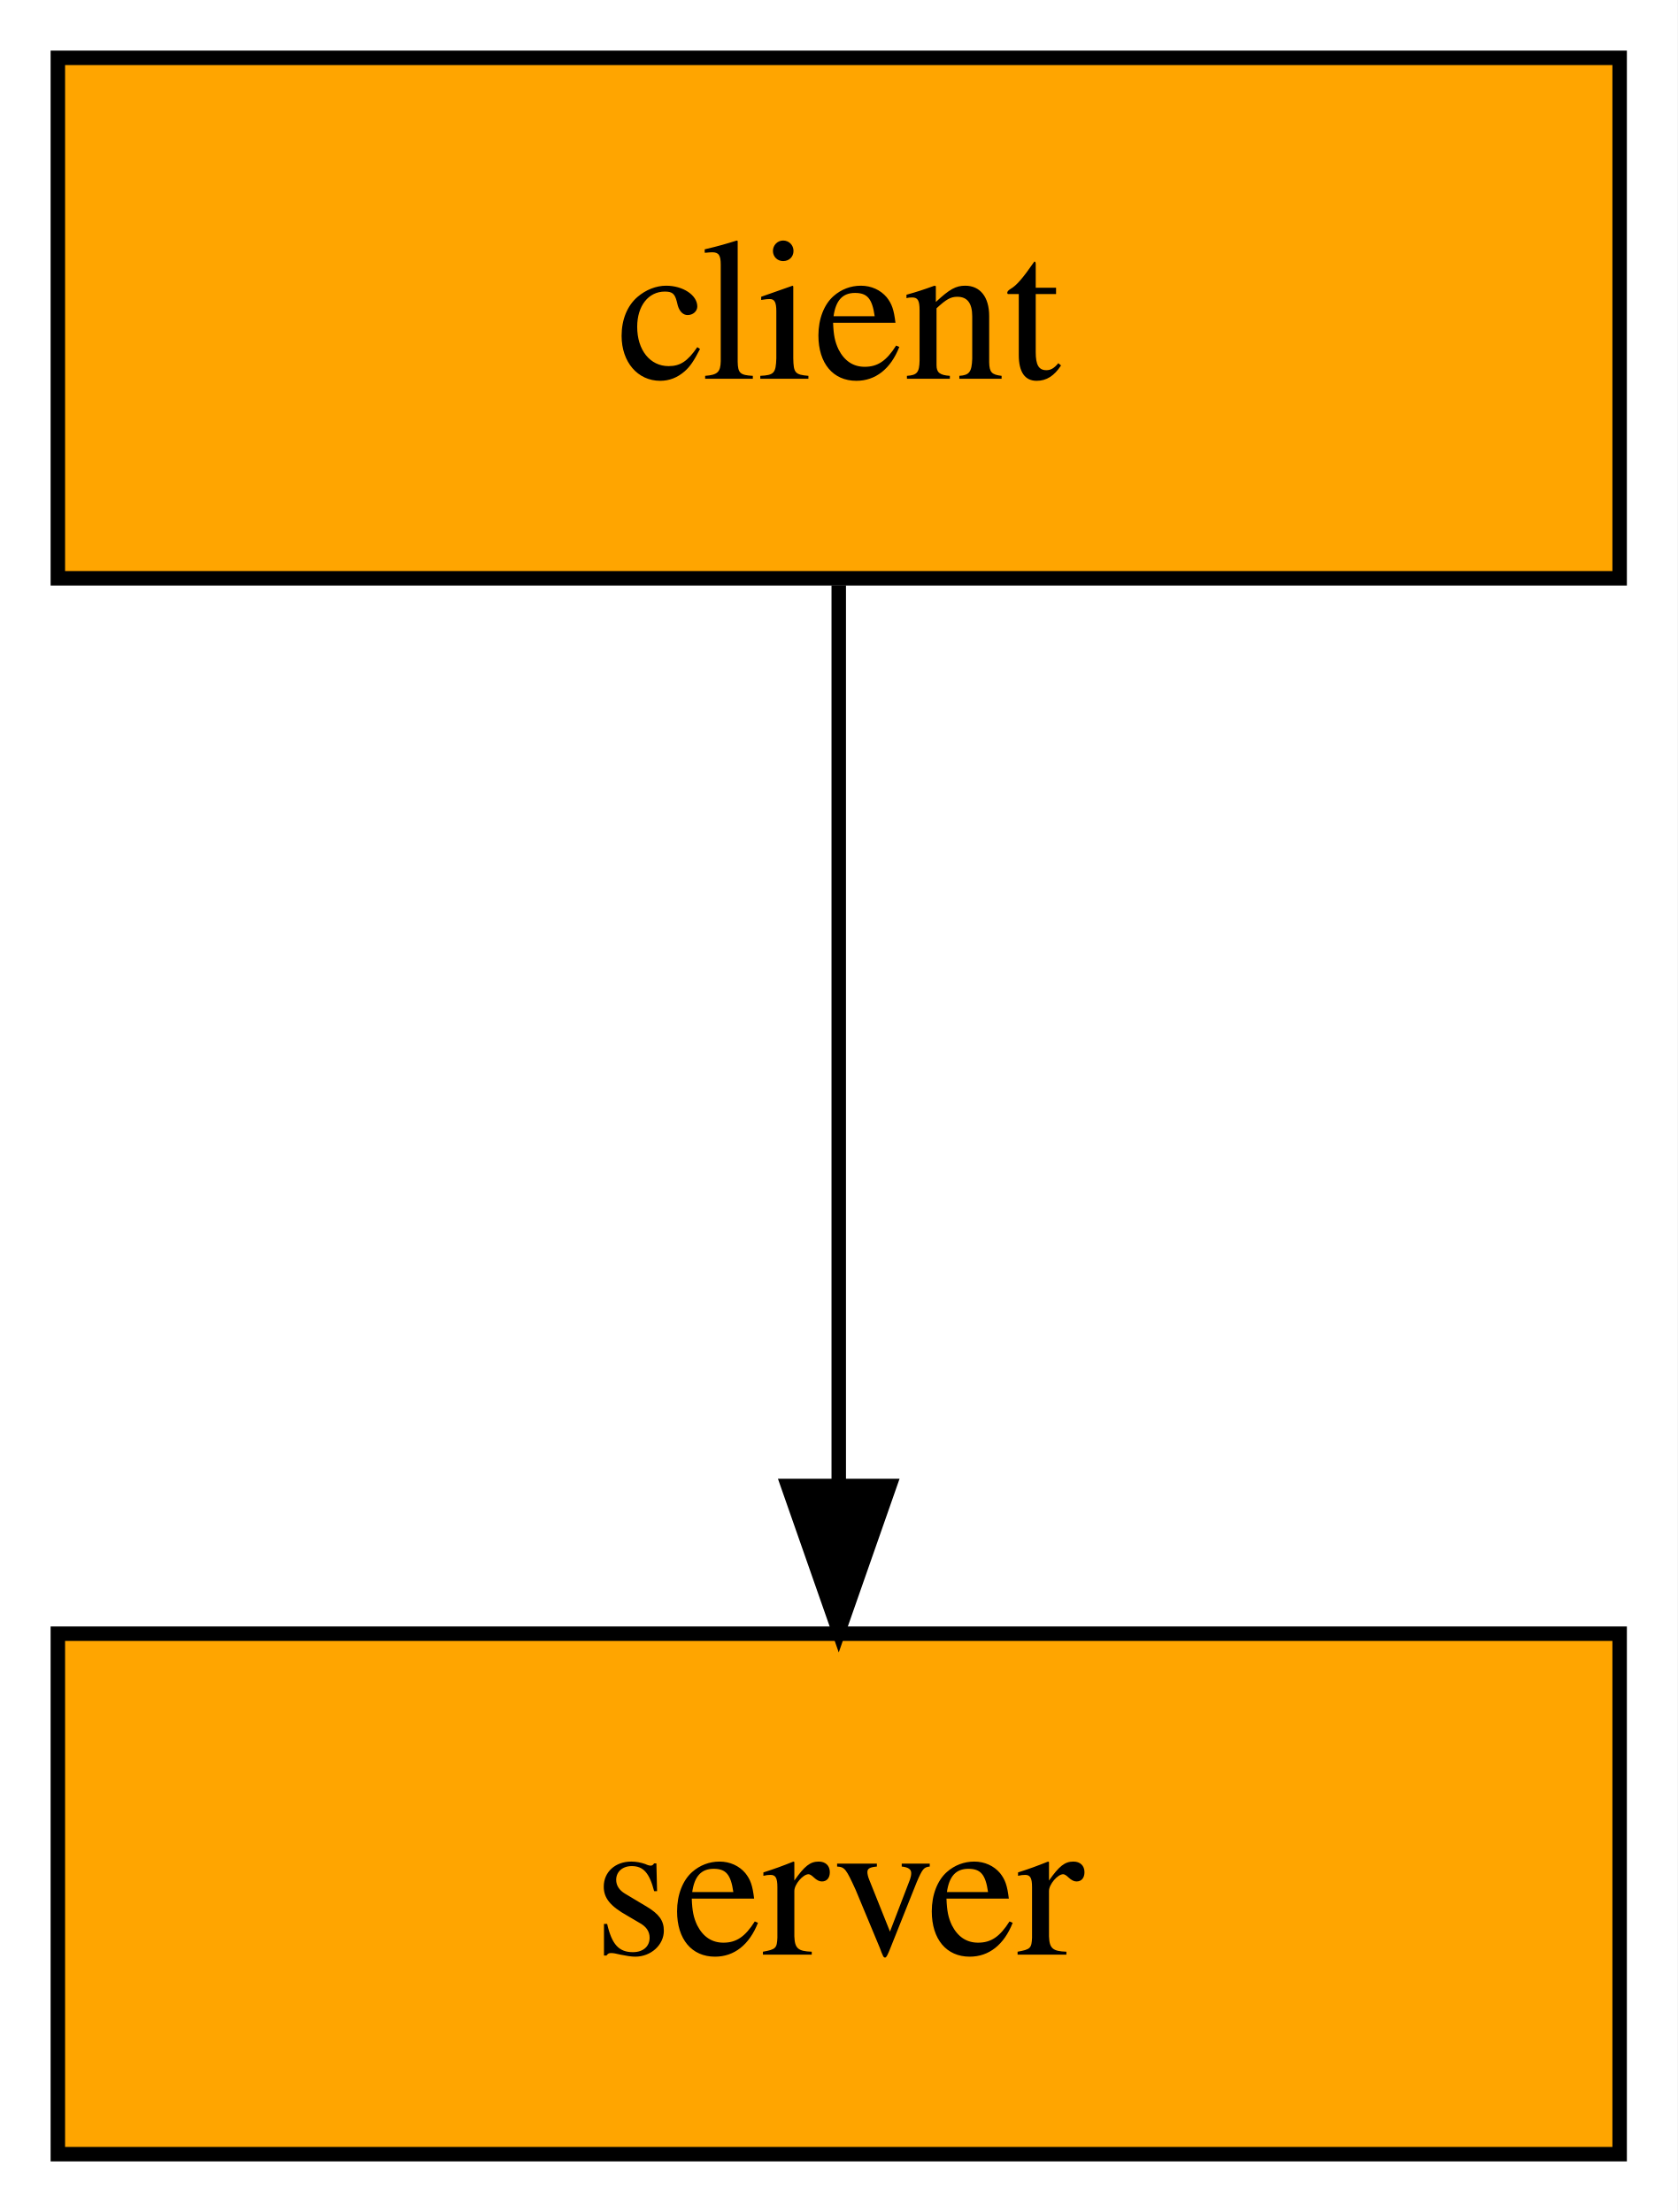
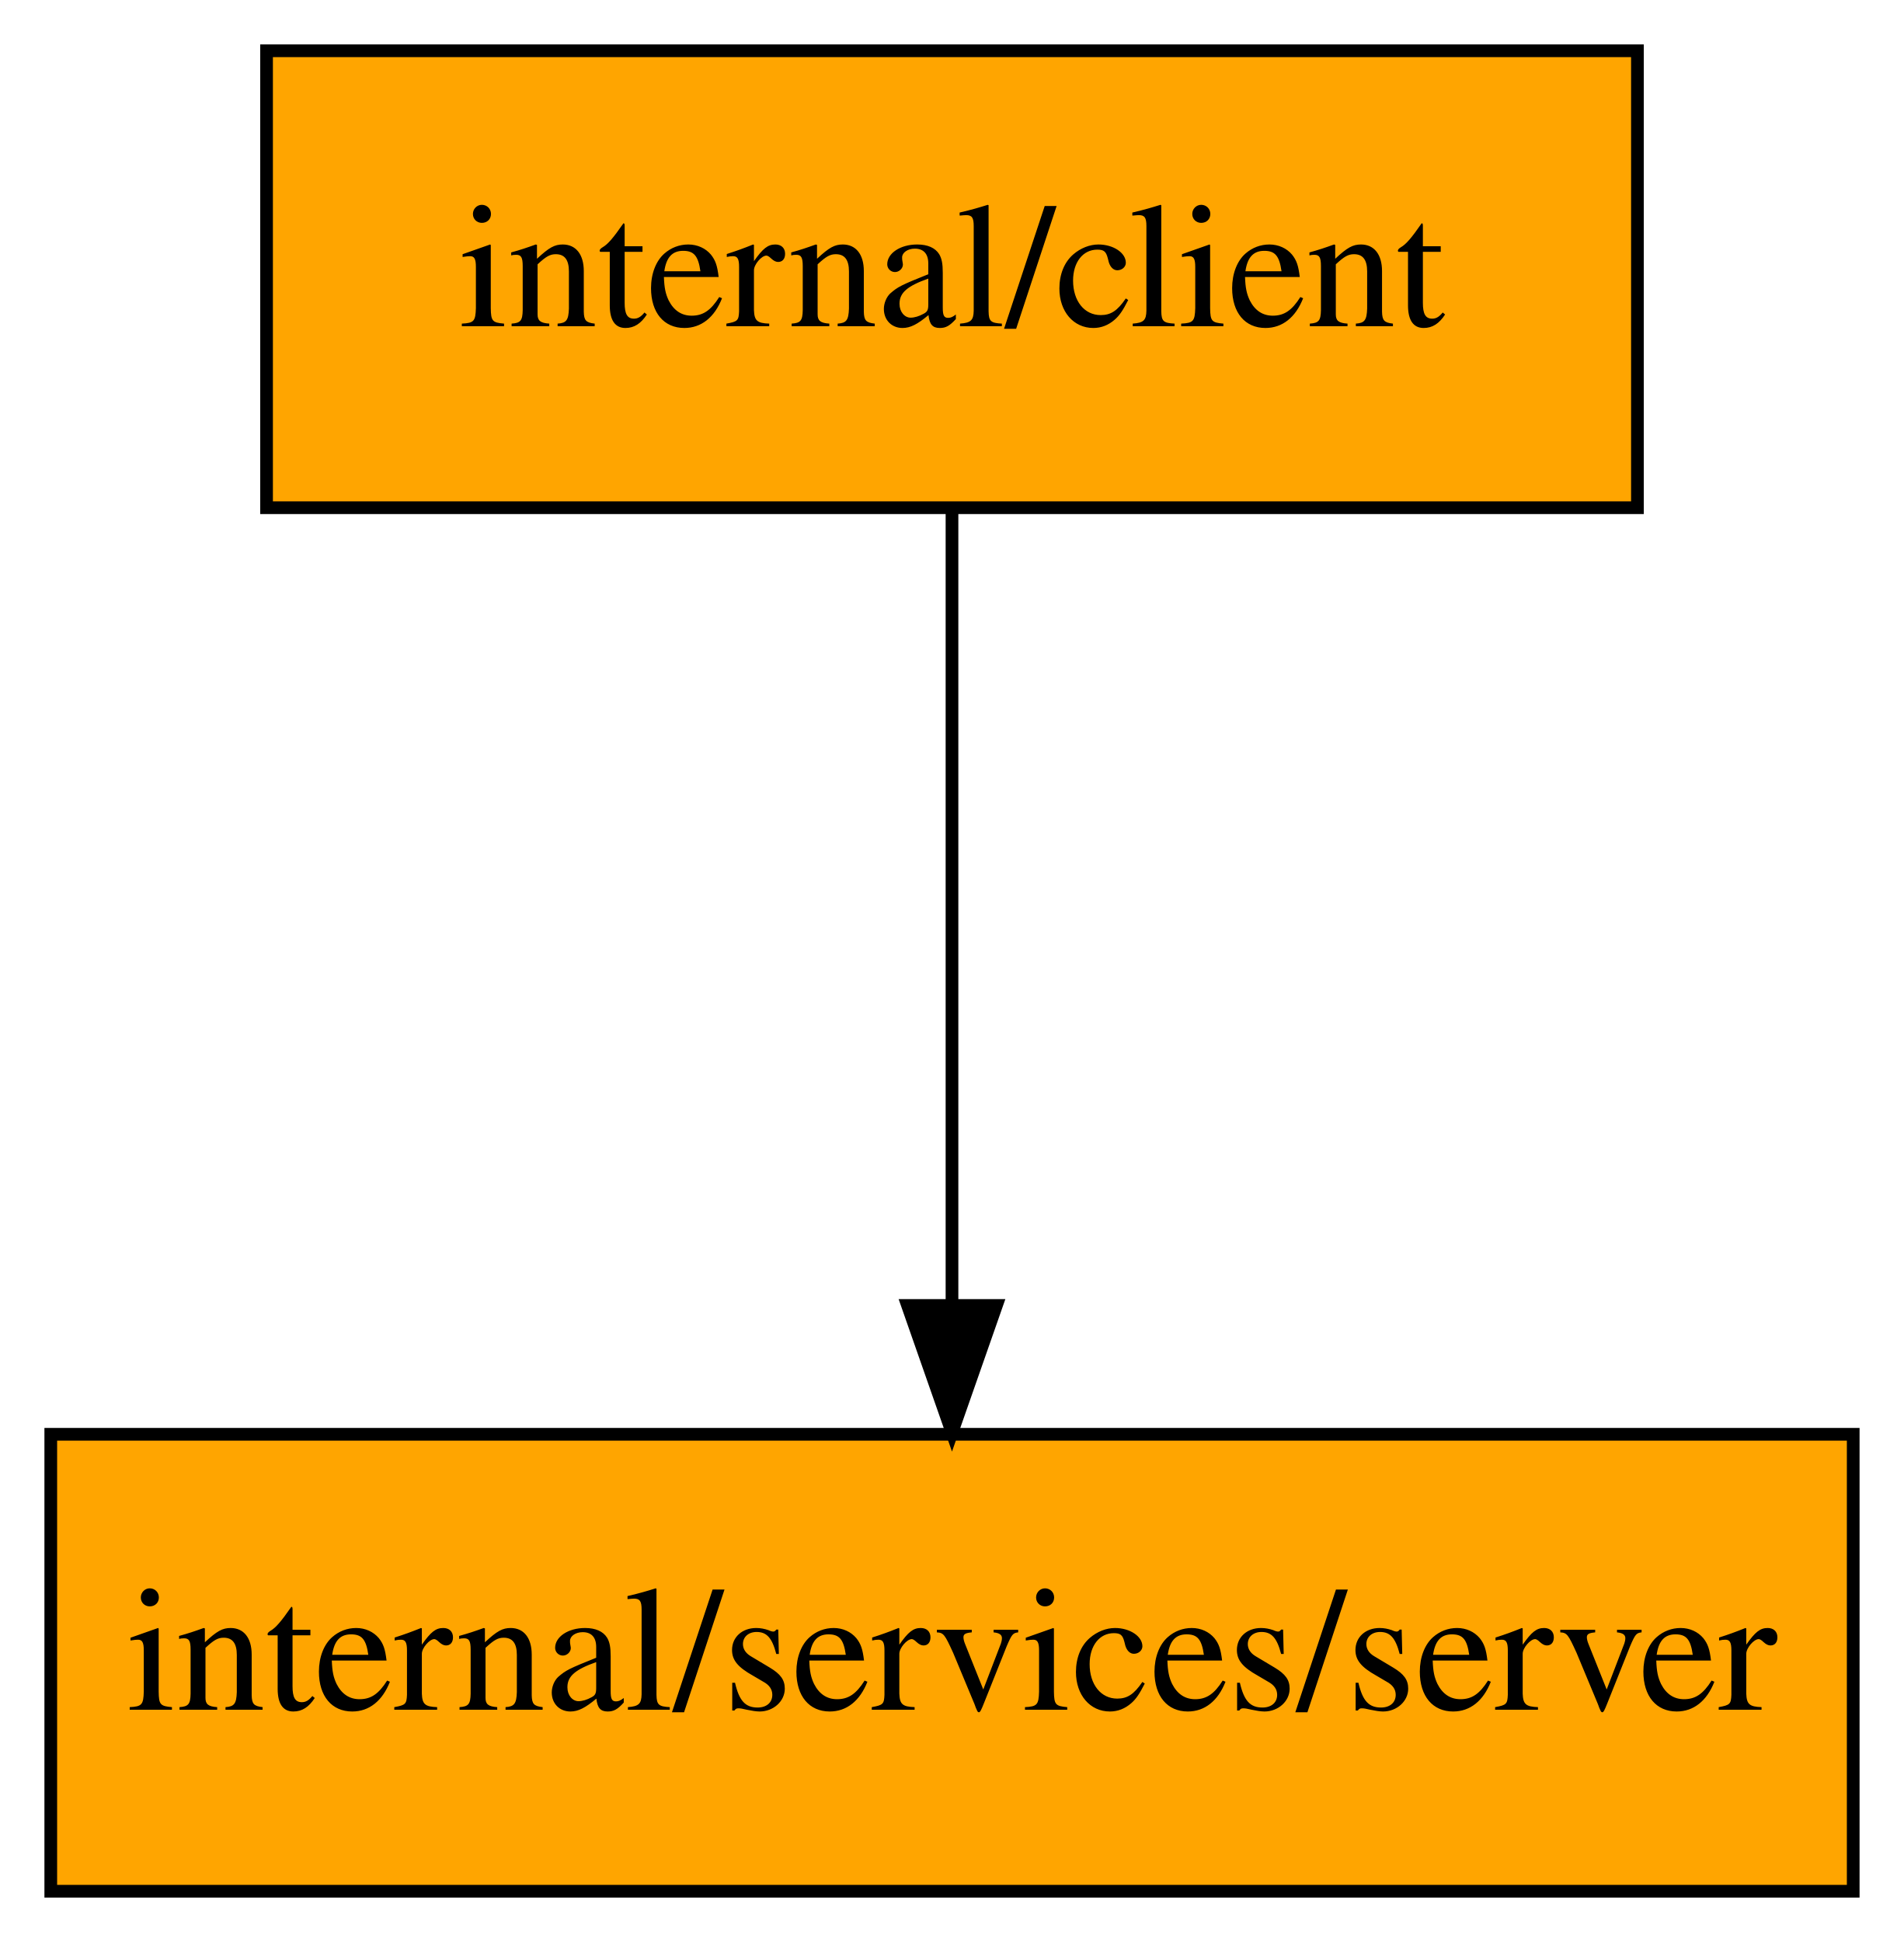
- <svg xmlns="http://www.w3.org/2000/svg" width="116pt" height="153pt" viewBox="0.00 0.00 116.00 153.00">
+ <svg xmlns="http://www.w3.org/2000/svg" width="150pt" height="153pt" viewBox="0.00 0.00 150.00 153.00">
  <g id="graph0" class="graph" transform="scale(1 1) rotate(0) translate(4 149)">
-     <polygon fill="#ffffff" stroke="transparent" points="-4,4 -4,-149 112,-149 112,4 -4,4" />
+     <polygon fill="white" stroke="transparent" points="-4,4 -4,-149 146,-149 146,4 -4,4" />
    <g id="node1" class="node">
-       <polygon fill="#ffa500" stroke="#000000" points="108,-145 0,-145 0,-109 108,-109 108,-145" />
-       <text text-anchor="middle" x="54" y="-122.8" font-family="Times,serif" font-size="14.00" fill="#000000">client</text>
+       <polygon fill="orange" stroke="black" points="125,-145 17,-145 17,-109 125,-109 125,-145" />
+       <text text-anchor="middle" x="71" y="-123.3" font-family="Times,serif" font-size="14.00">internal/client</text>
    </g>
    <g id="node2" class="node">
-       <polygon fill="#ffa500" stroke="#000000" points="108,-36 0,-36 0,0 108,0 108,-36" />
-       <text text-anchor="middle" x="54" y="-13.8" font-family="Times,serif" font-size="14.00" fill="#000000">server</text>
+       <polygon fill="orange" stroke="black" points="142,-36 0,-36 0,0 142,0 142,-36" />
+       <text text-anchor="middle" x="71" y="-14.3" font-family="Times,serif" font-size="14.00">internal/services/server</text>
    </g>
    <g id="edge1" class="edge">
-       <path fill="none" stroke="#000000" d="M54,-108.51C54,-91.495 54,-66.005 54,-46.408" />
-       <polygon fill="#000000" stroke="#000000" points="57.5,-46.217 54,-36.217 50.5,-46.217 57.5,-46.217" />
+       <path fill="none" stroke="black" d="M71,-108.81C71,-91.96 71,-66.02 71,-46.34" />
+       <polygon fill="black" stroke="black" points="74.5,-46.15 71,-36.15 67.5,-46.15 74.5,-46.15" />
    </g>
  </g>
</svg>
